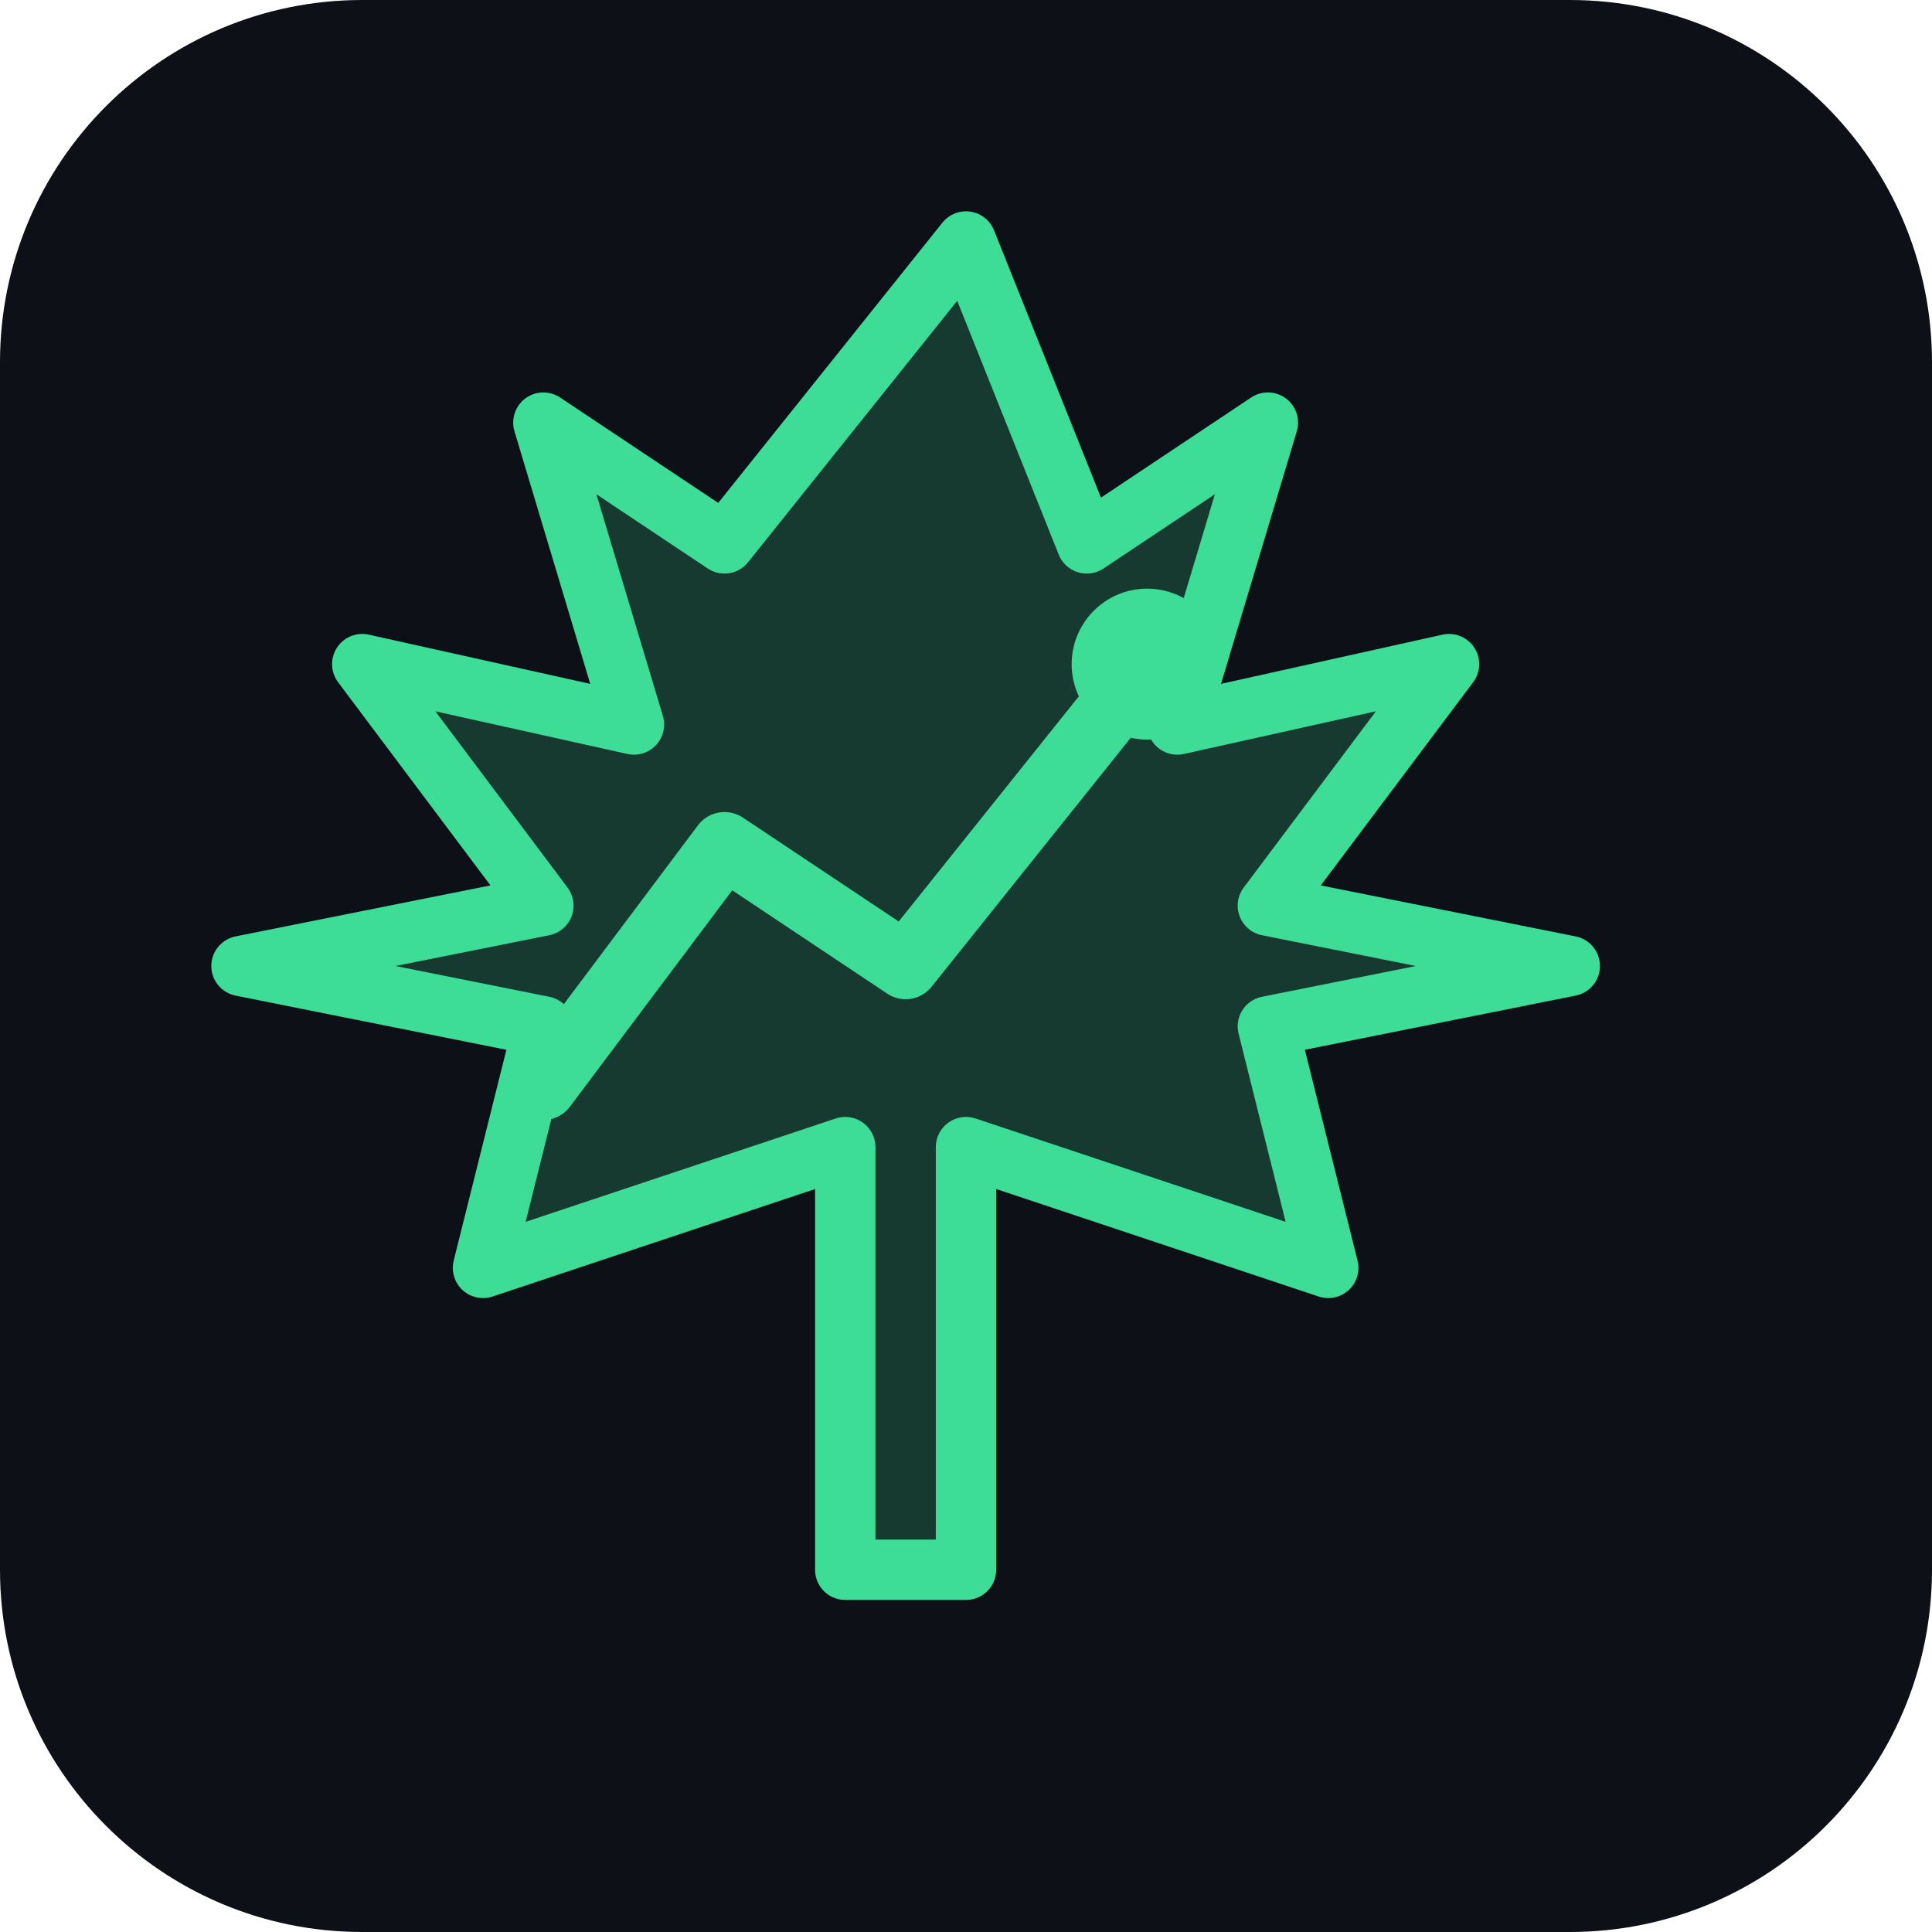
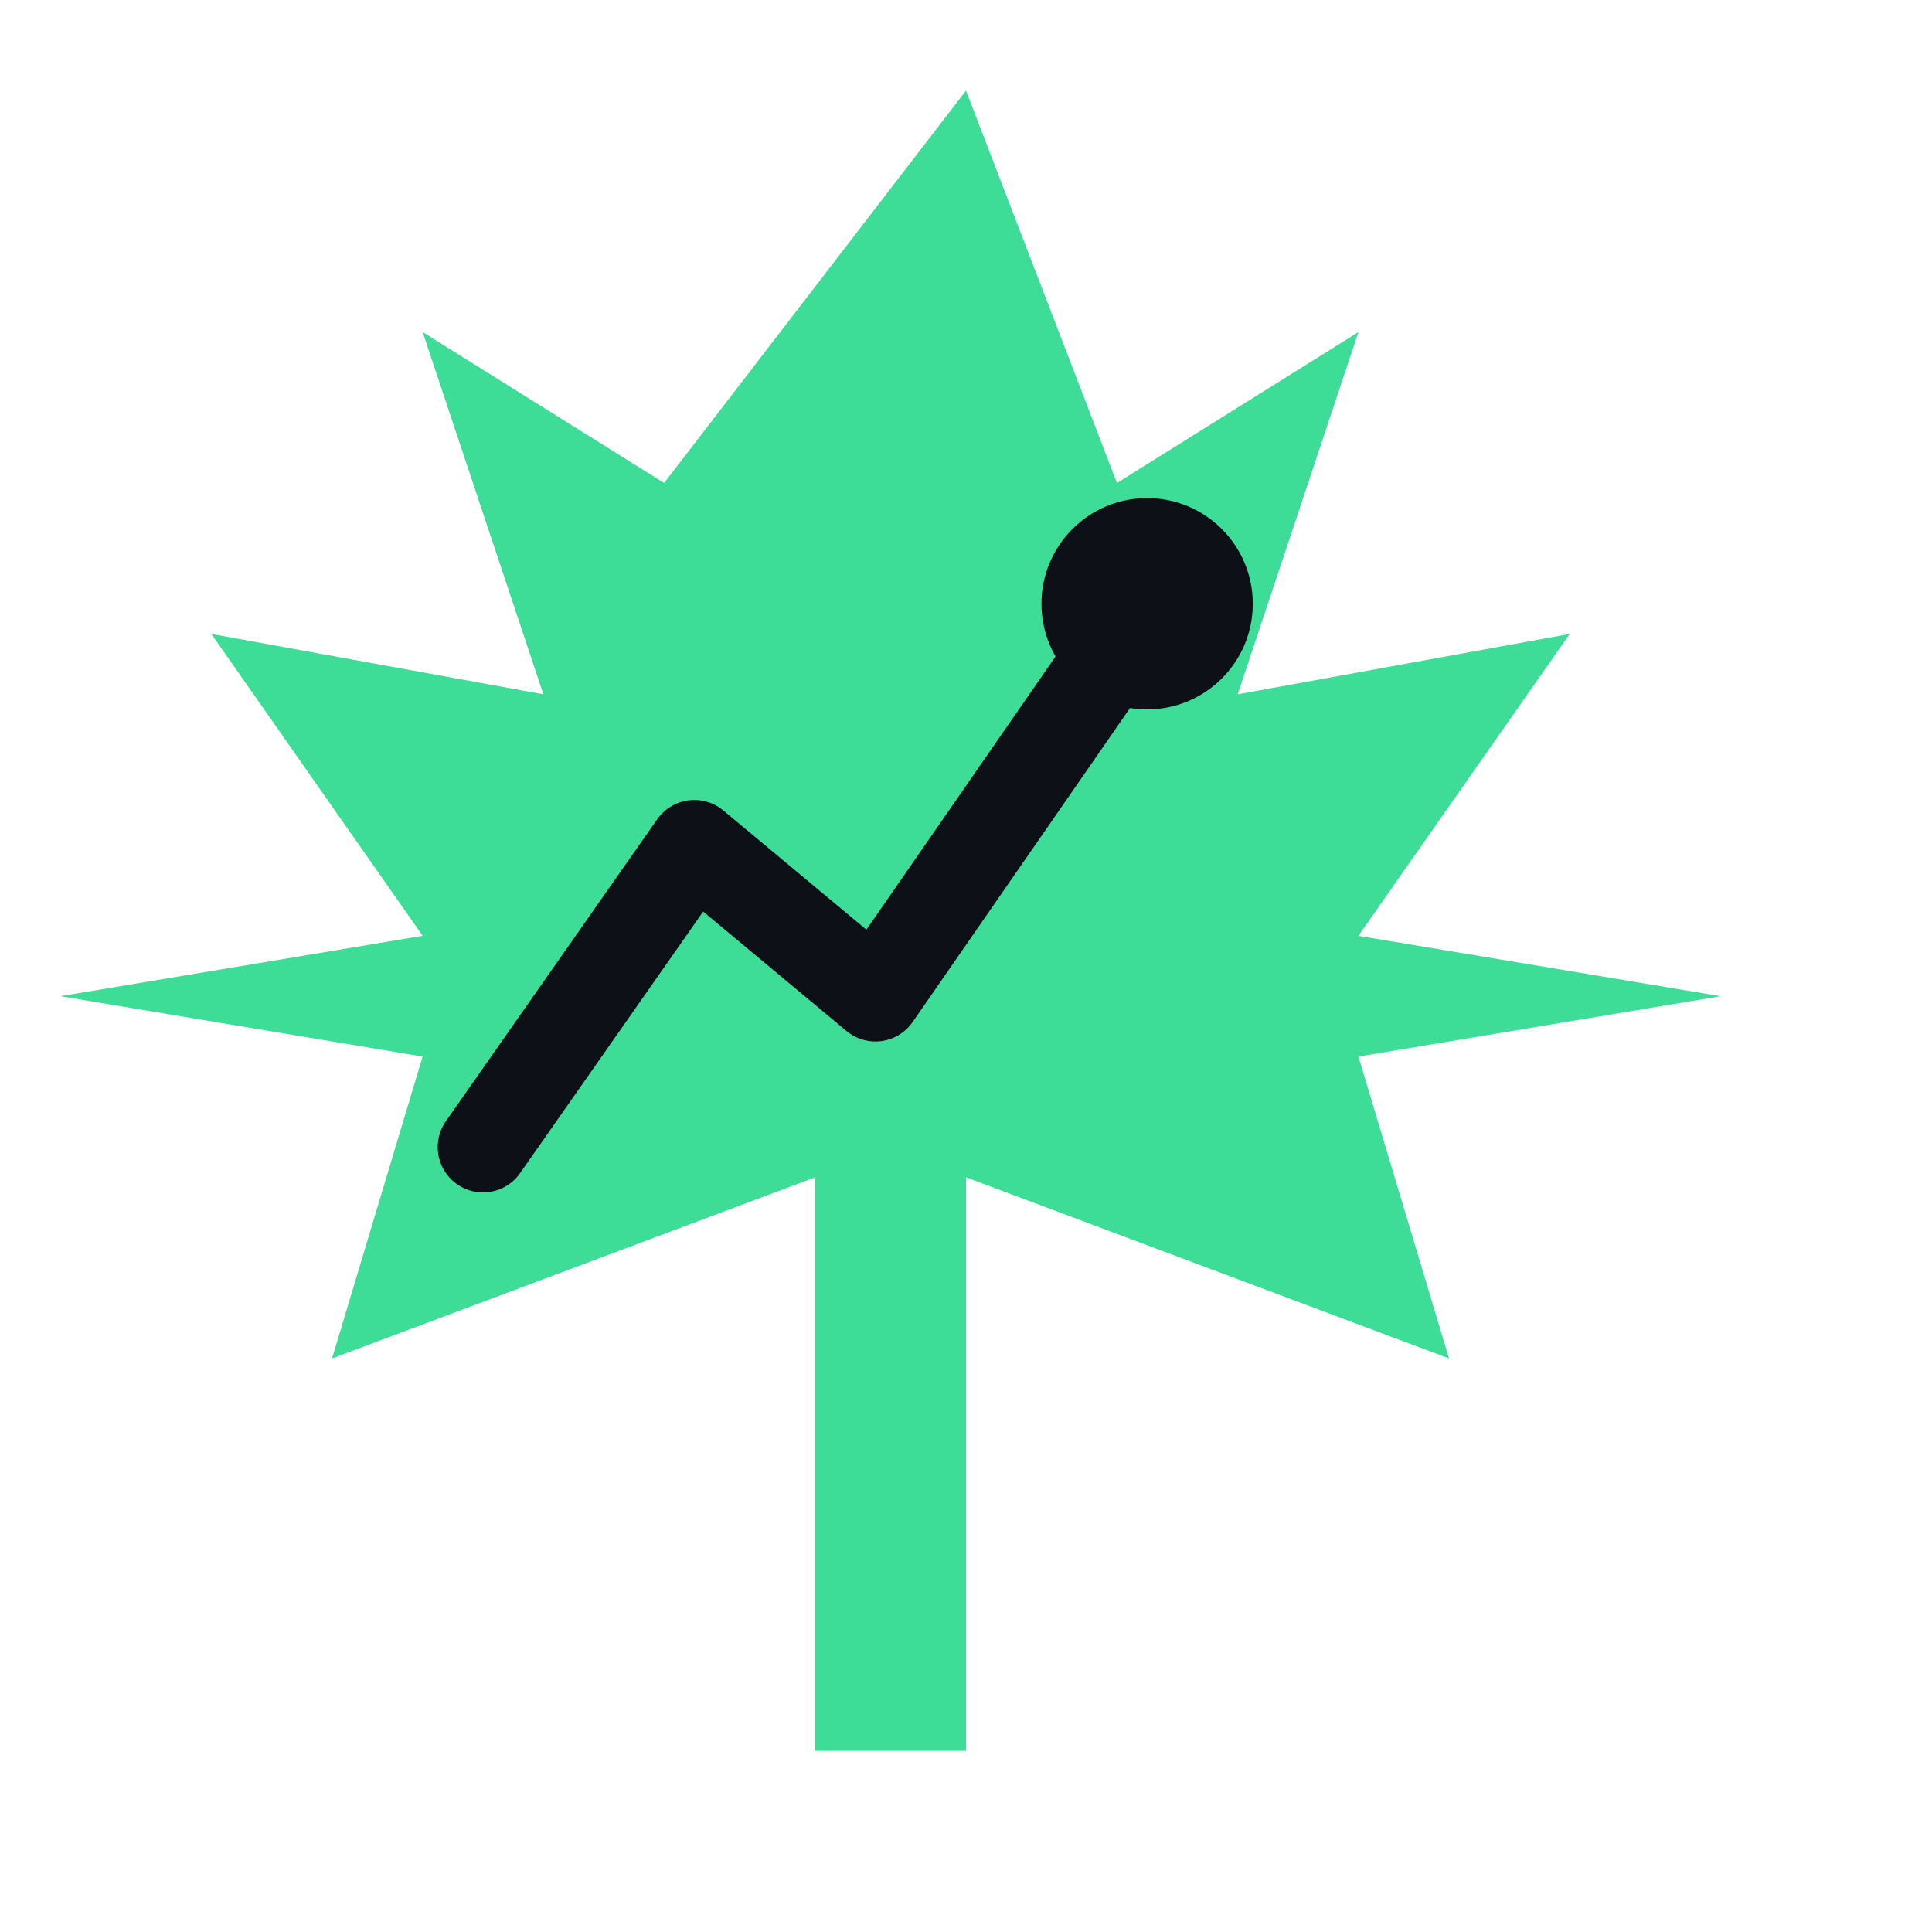
<svg xmlns="http://www.w3.org/2000/svg" viewBox="0 0 64 64">
-   <rect width="64" height="64" rx="12" fill="#0D1117" />
-   <g transform="translate(8, 6)">
-     <path d="M24,2 L28,12 L34,8 L31,18 L40,16 L34,24 L44,26 L34,28 L36,36 L24,32 L24,46 L20,46 L20,32 L8,36 L10,28 L0,26 L10,24 L4,16 L13,18 L10,8 L16,12 Z" fill="#3DDC97" opacity="0.2" />
-     <path d="M24,2 L28,12 L34,8 L31,18 L40,16 L34,24 L44,26 L34,28 L36,36 L24,32 L24,46 L20,46 L20,32 L8,36 L10,28 L0,26 L10,24 L4,16 L13,18 L10,8 L16,12 Z" fill="none" stroke="#3DDC97" stroke-width="2" stroke-linejoin="round" />
-     <polyline points="10,30 16,22 22,26 30,16" fill="none" stroke="#3DDC97" stroke-width="2.2" stroke-linecap="round" stroke-linejoin="round" />
-     <circle cx="30" cy="16" r="2.5" fill="#3DDC97" />
-   </g>
+   <path d="M32,3 L37,16 L45,11 L41,23 L52,21 L45,31 L57,33 L45,35 L48,45 L32,39 L32,58 L27,58 L27,39 L11,45 L14,35 L2,33 L14,31 L7,21 L18,23 L14,11 L22,16 Z" fill="#3DDC97" />
+   <polyline points="16,38 23,28 29,33 38,20" fill="none" stroke="#0D1117" stroke-width="3" stroke-linecap="round" stroke-linejoin="round" />
+   <circle cx="38" cy="20" r="3.5" fill="#0D1117" />
</svg>
